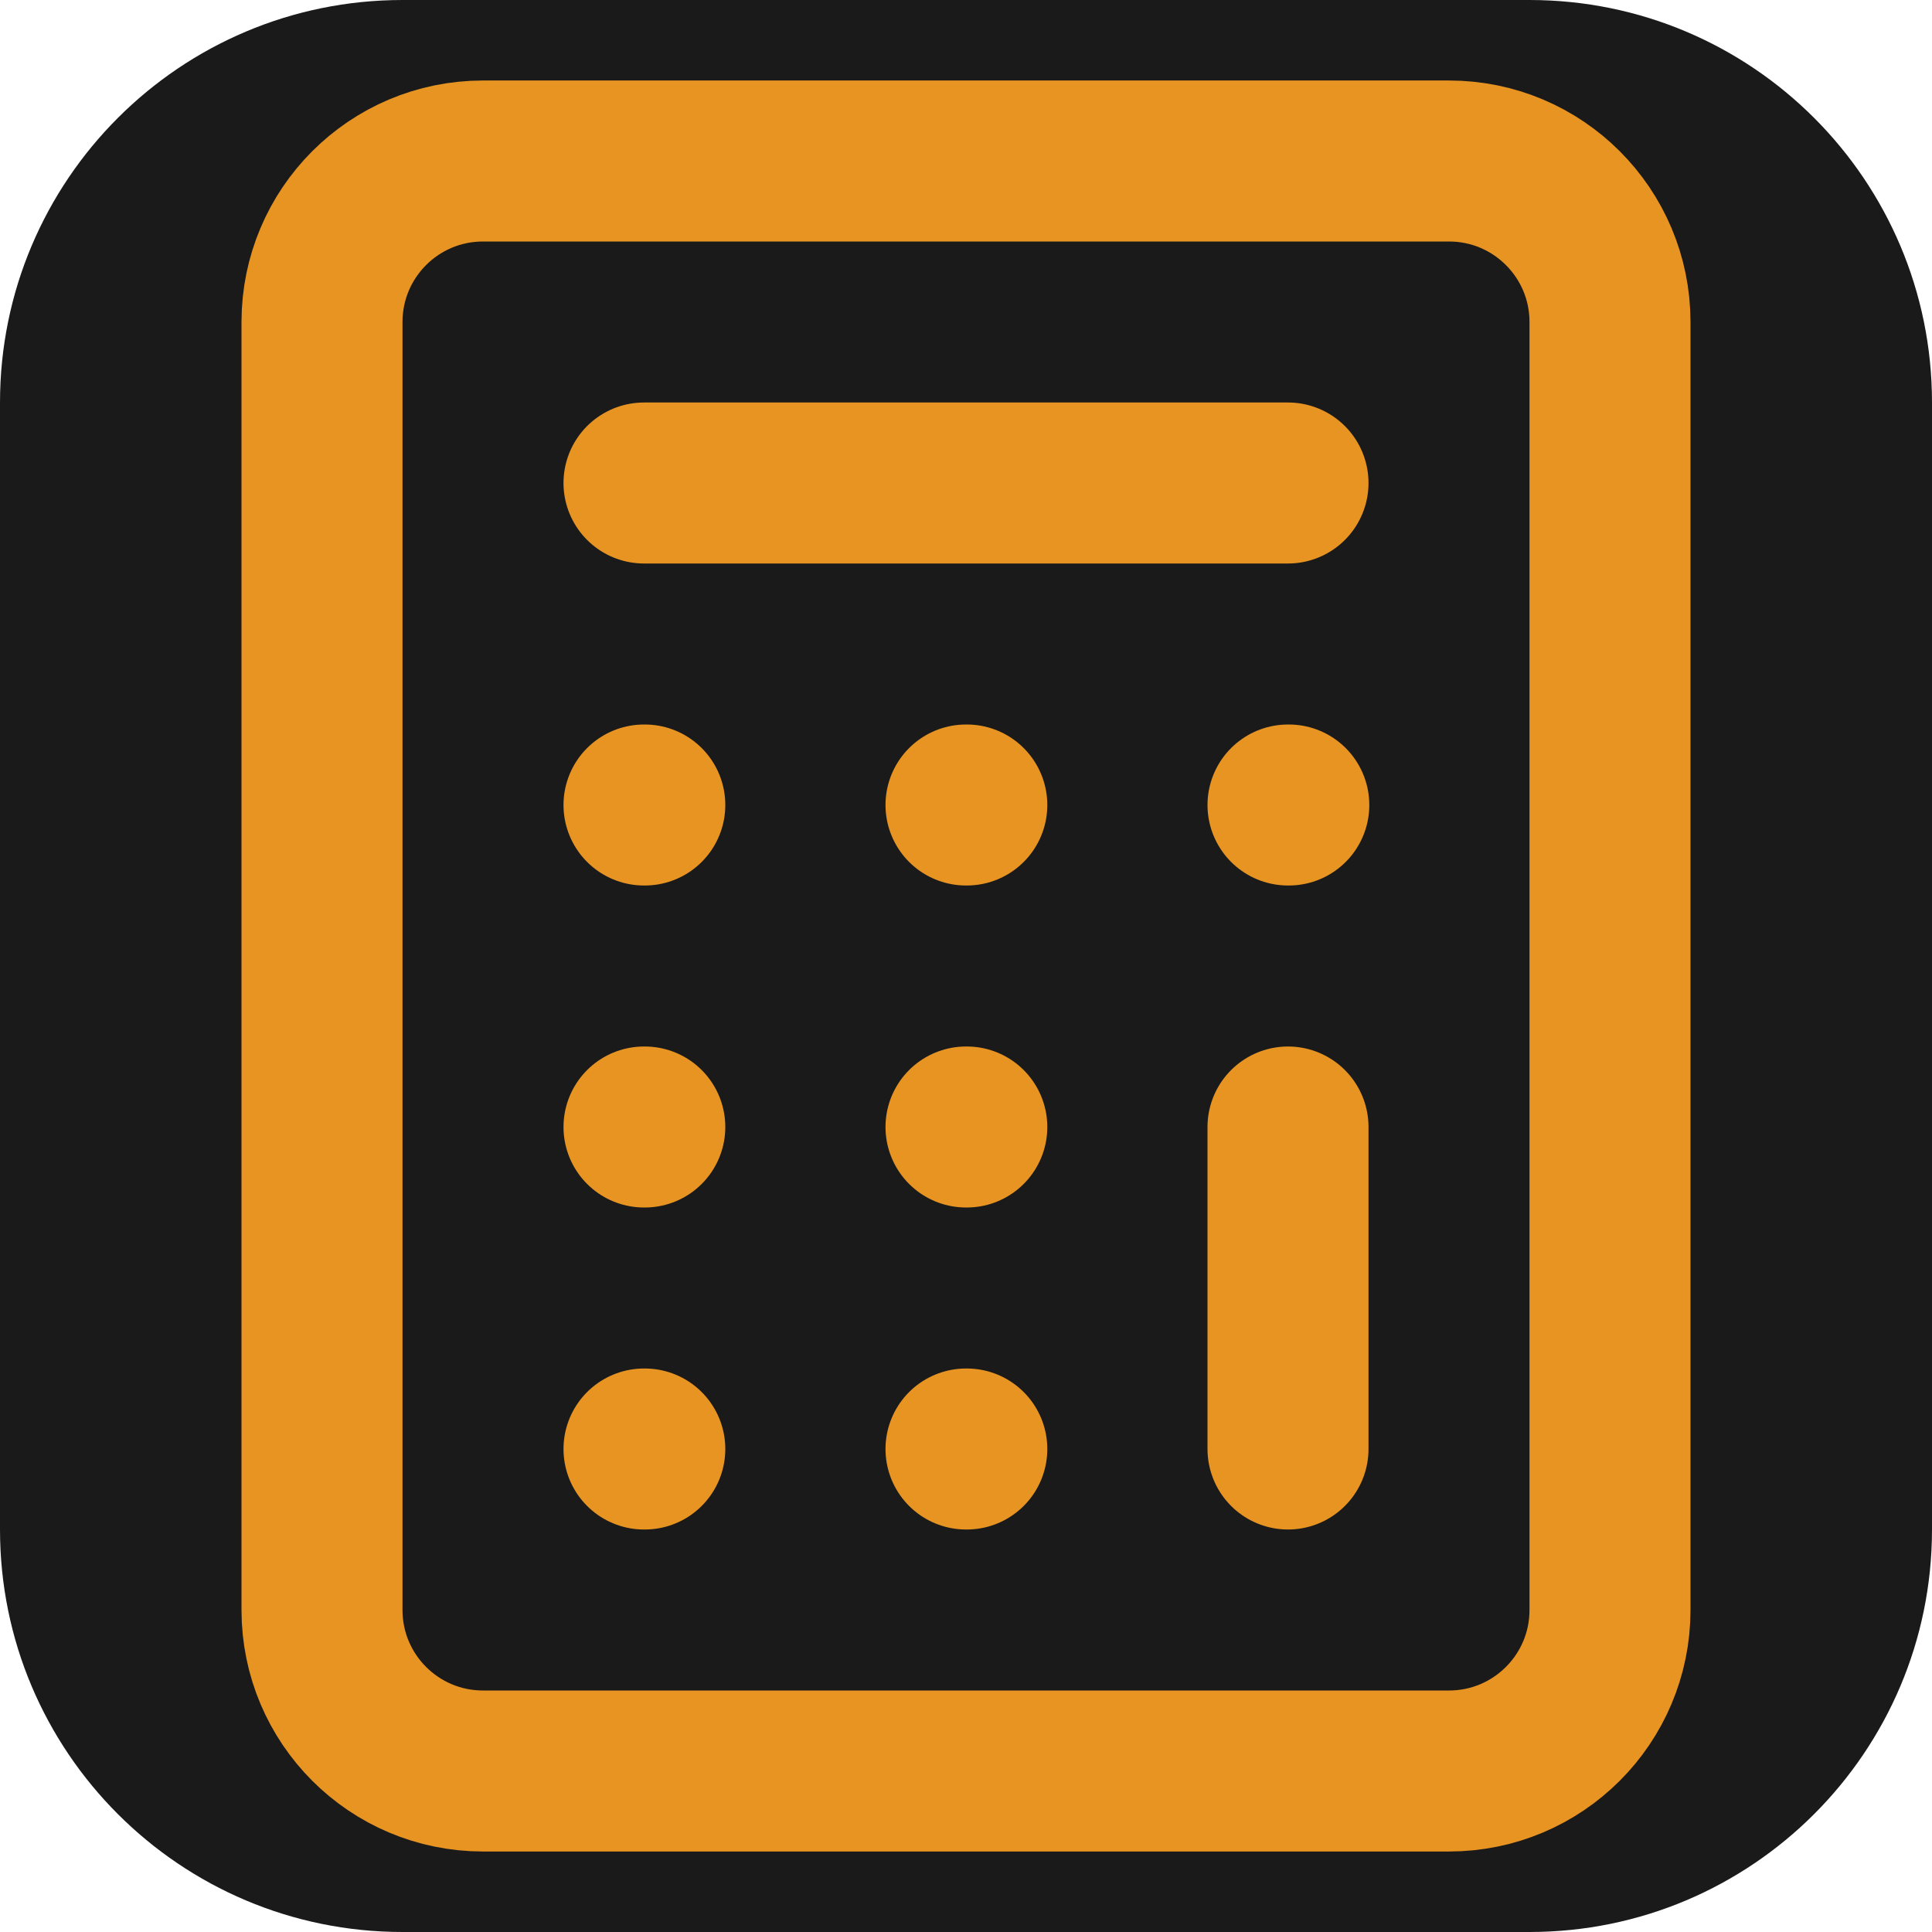
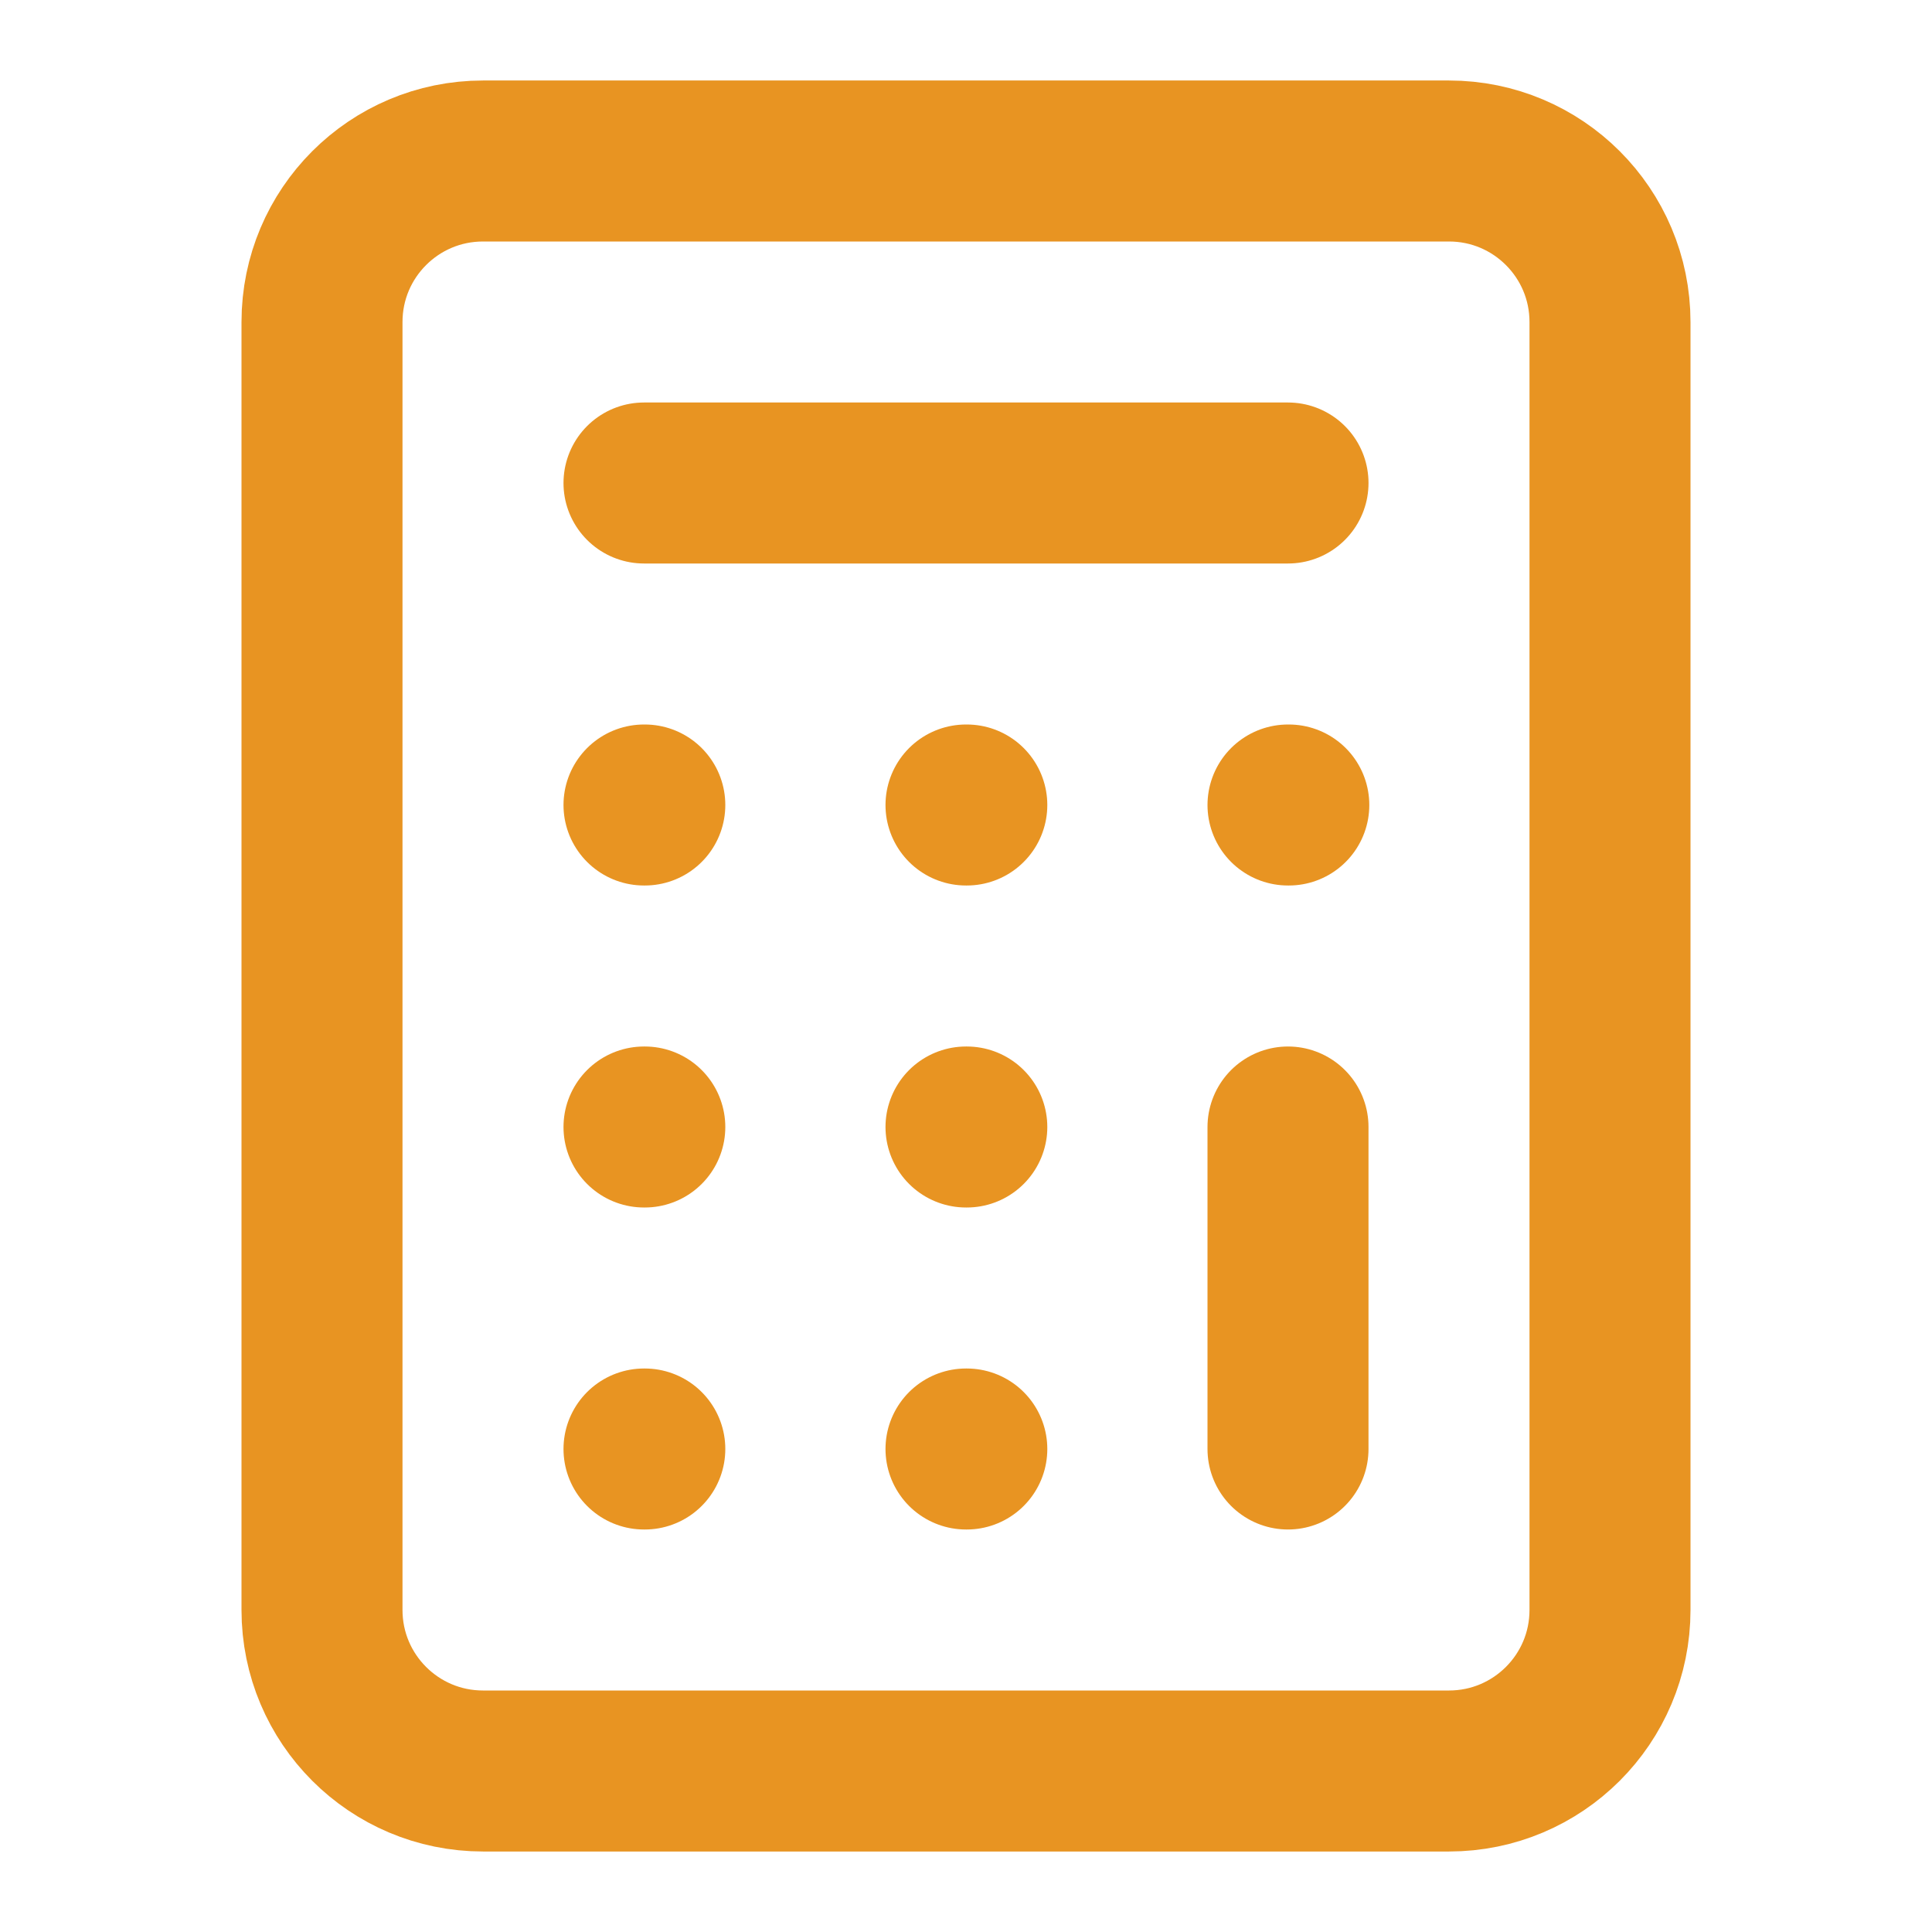
<svg xmlns="http://www.w3.org/2000/svg" viewBox="0 0 24 24" width="24" height="24">
-   <rect width="24" height="24" rx="5" fill="#1a1a1a" />
  <g fill="none" stroke="#e89422" stroke-width="2" stroke-linecap="round" stroke-linejoin="round">
    <rect width="16" height="20" x="4" y="2" rx="2" />
    <line x1="8" x2="16" y1="6" y2="6" />
    <line x1="16" x2="16" y1="14" y2="18" />
    <path d="M16 10h.01" />
    <path d="M12 10h.01" />
    <path d="M8 10h.01" />
    <path d="M12 14h.01" />
    <path d="M8 14h.01" />
    <path d="M12 18h.01" />
    <path d="M8 18h.01" />
  </g>
</svg>
